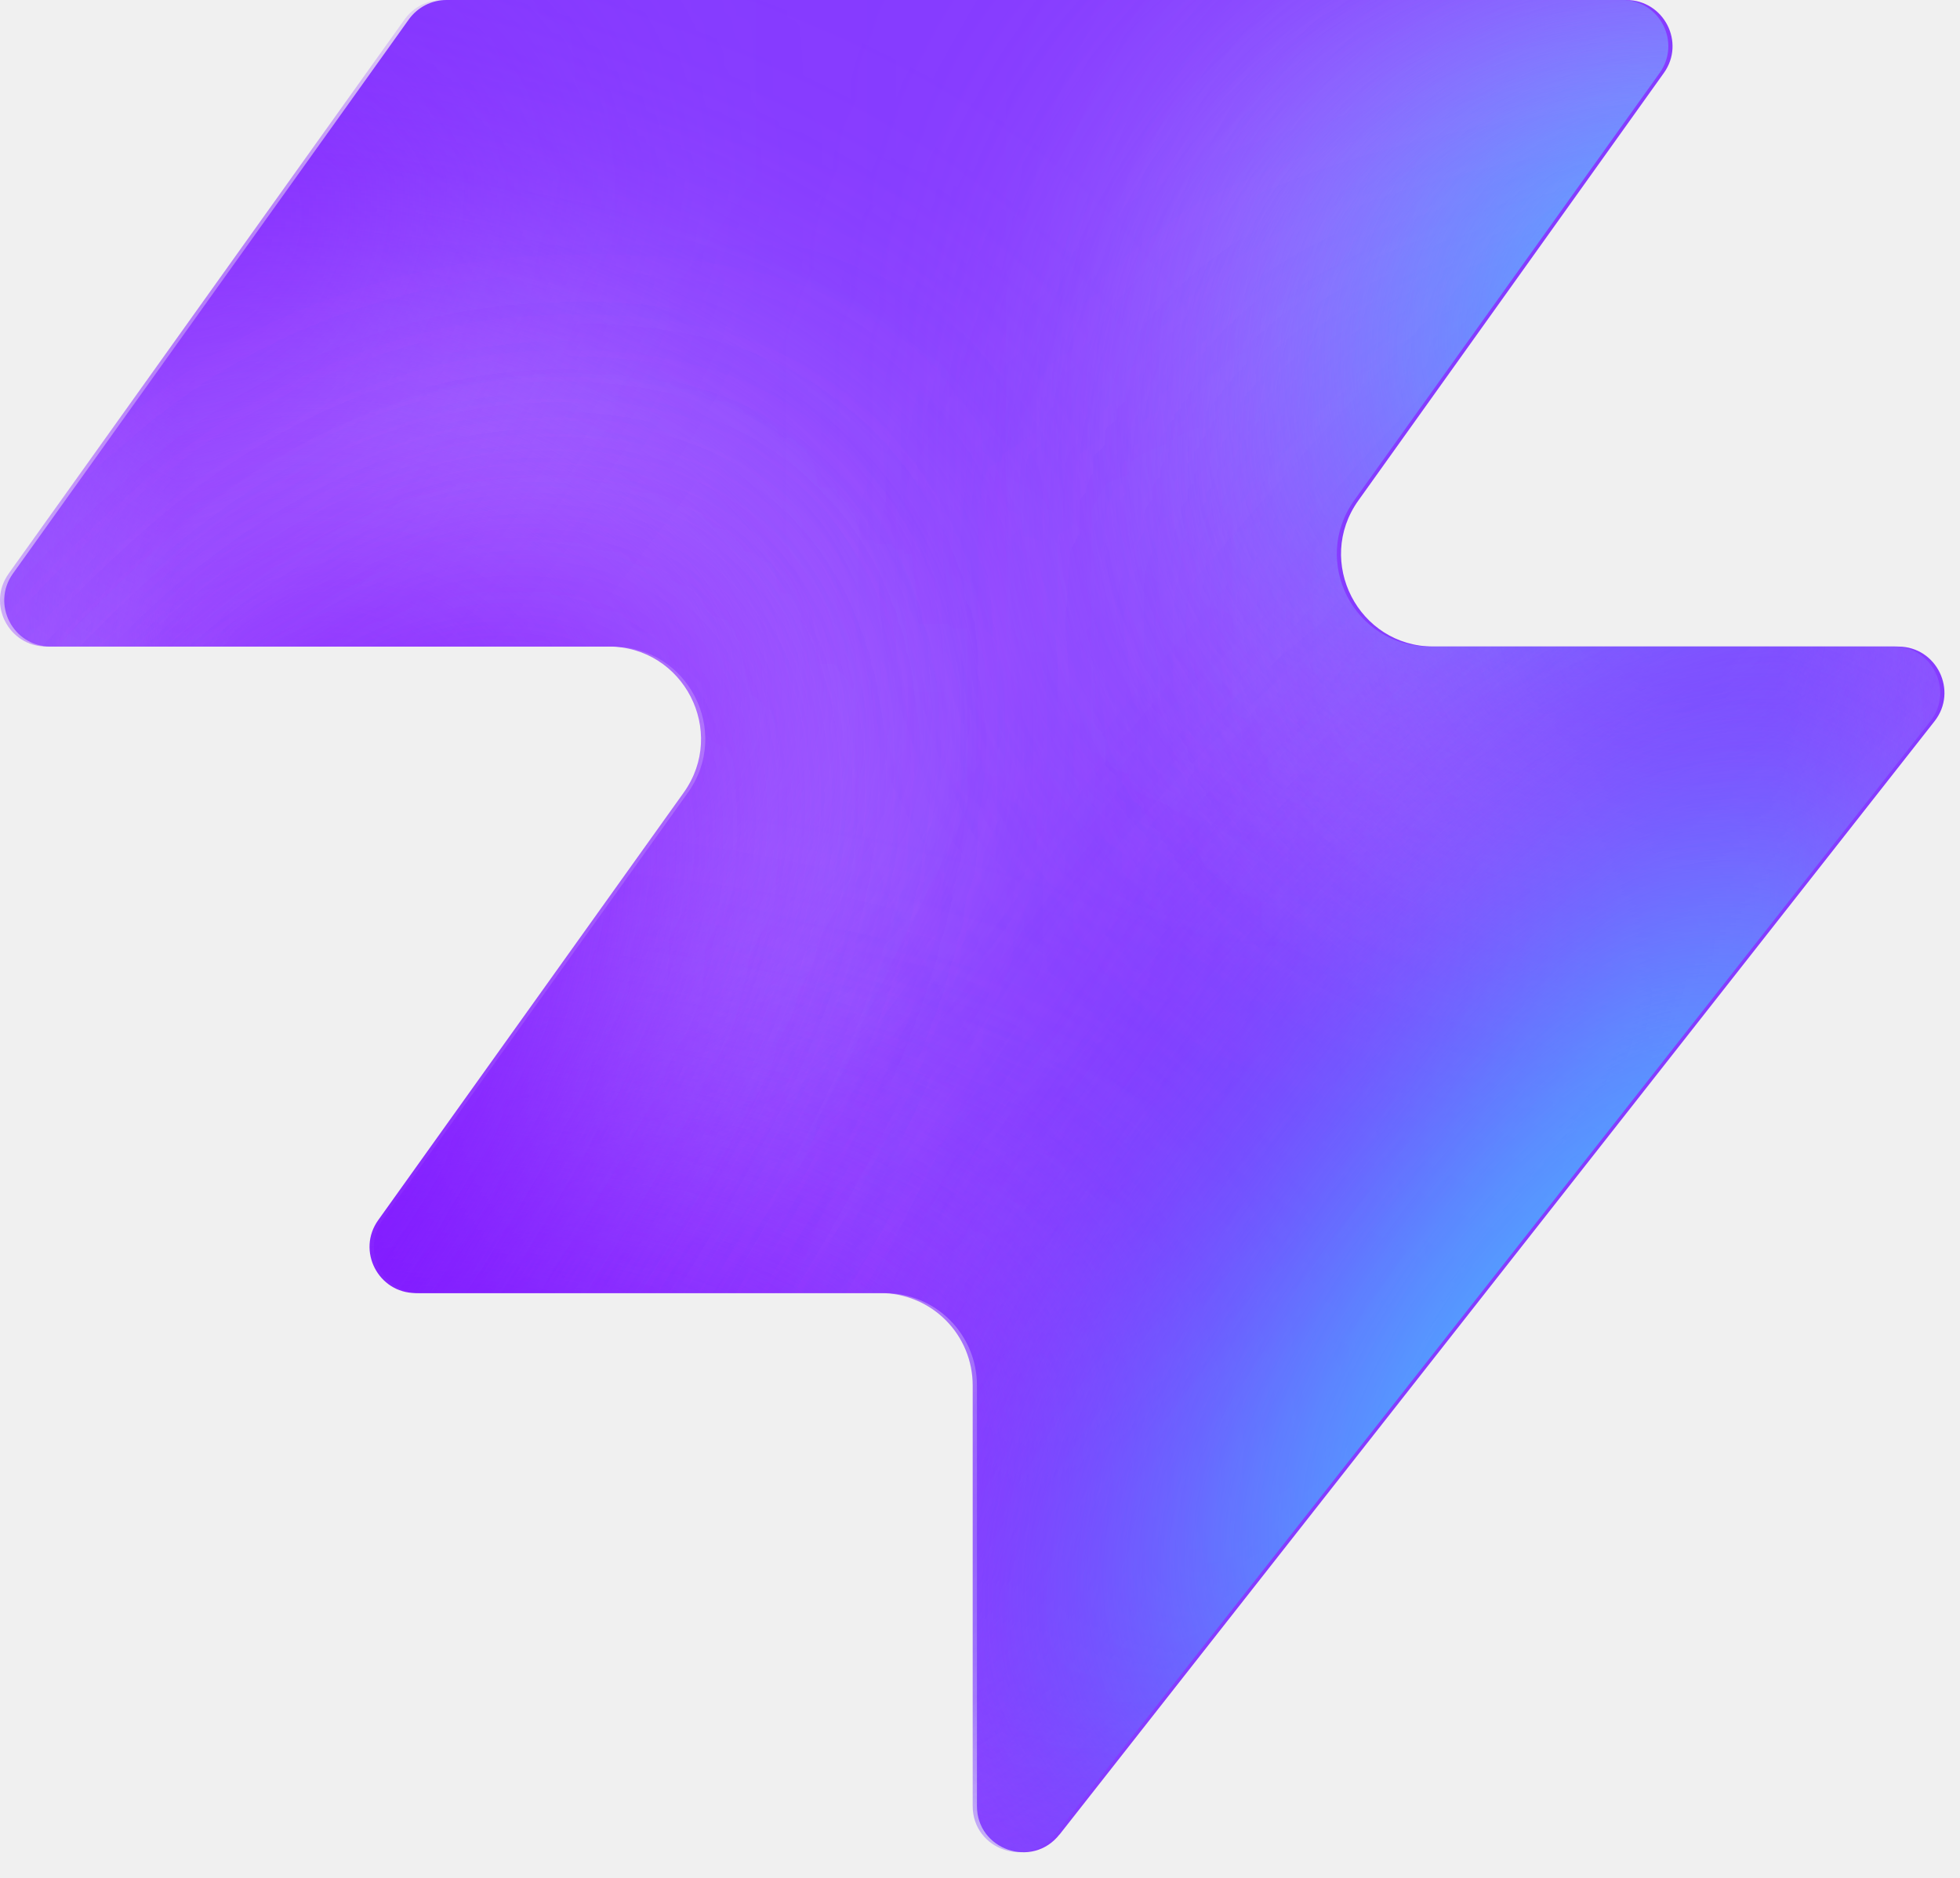
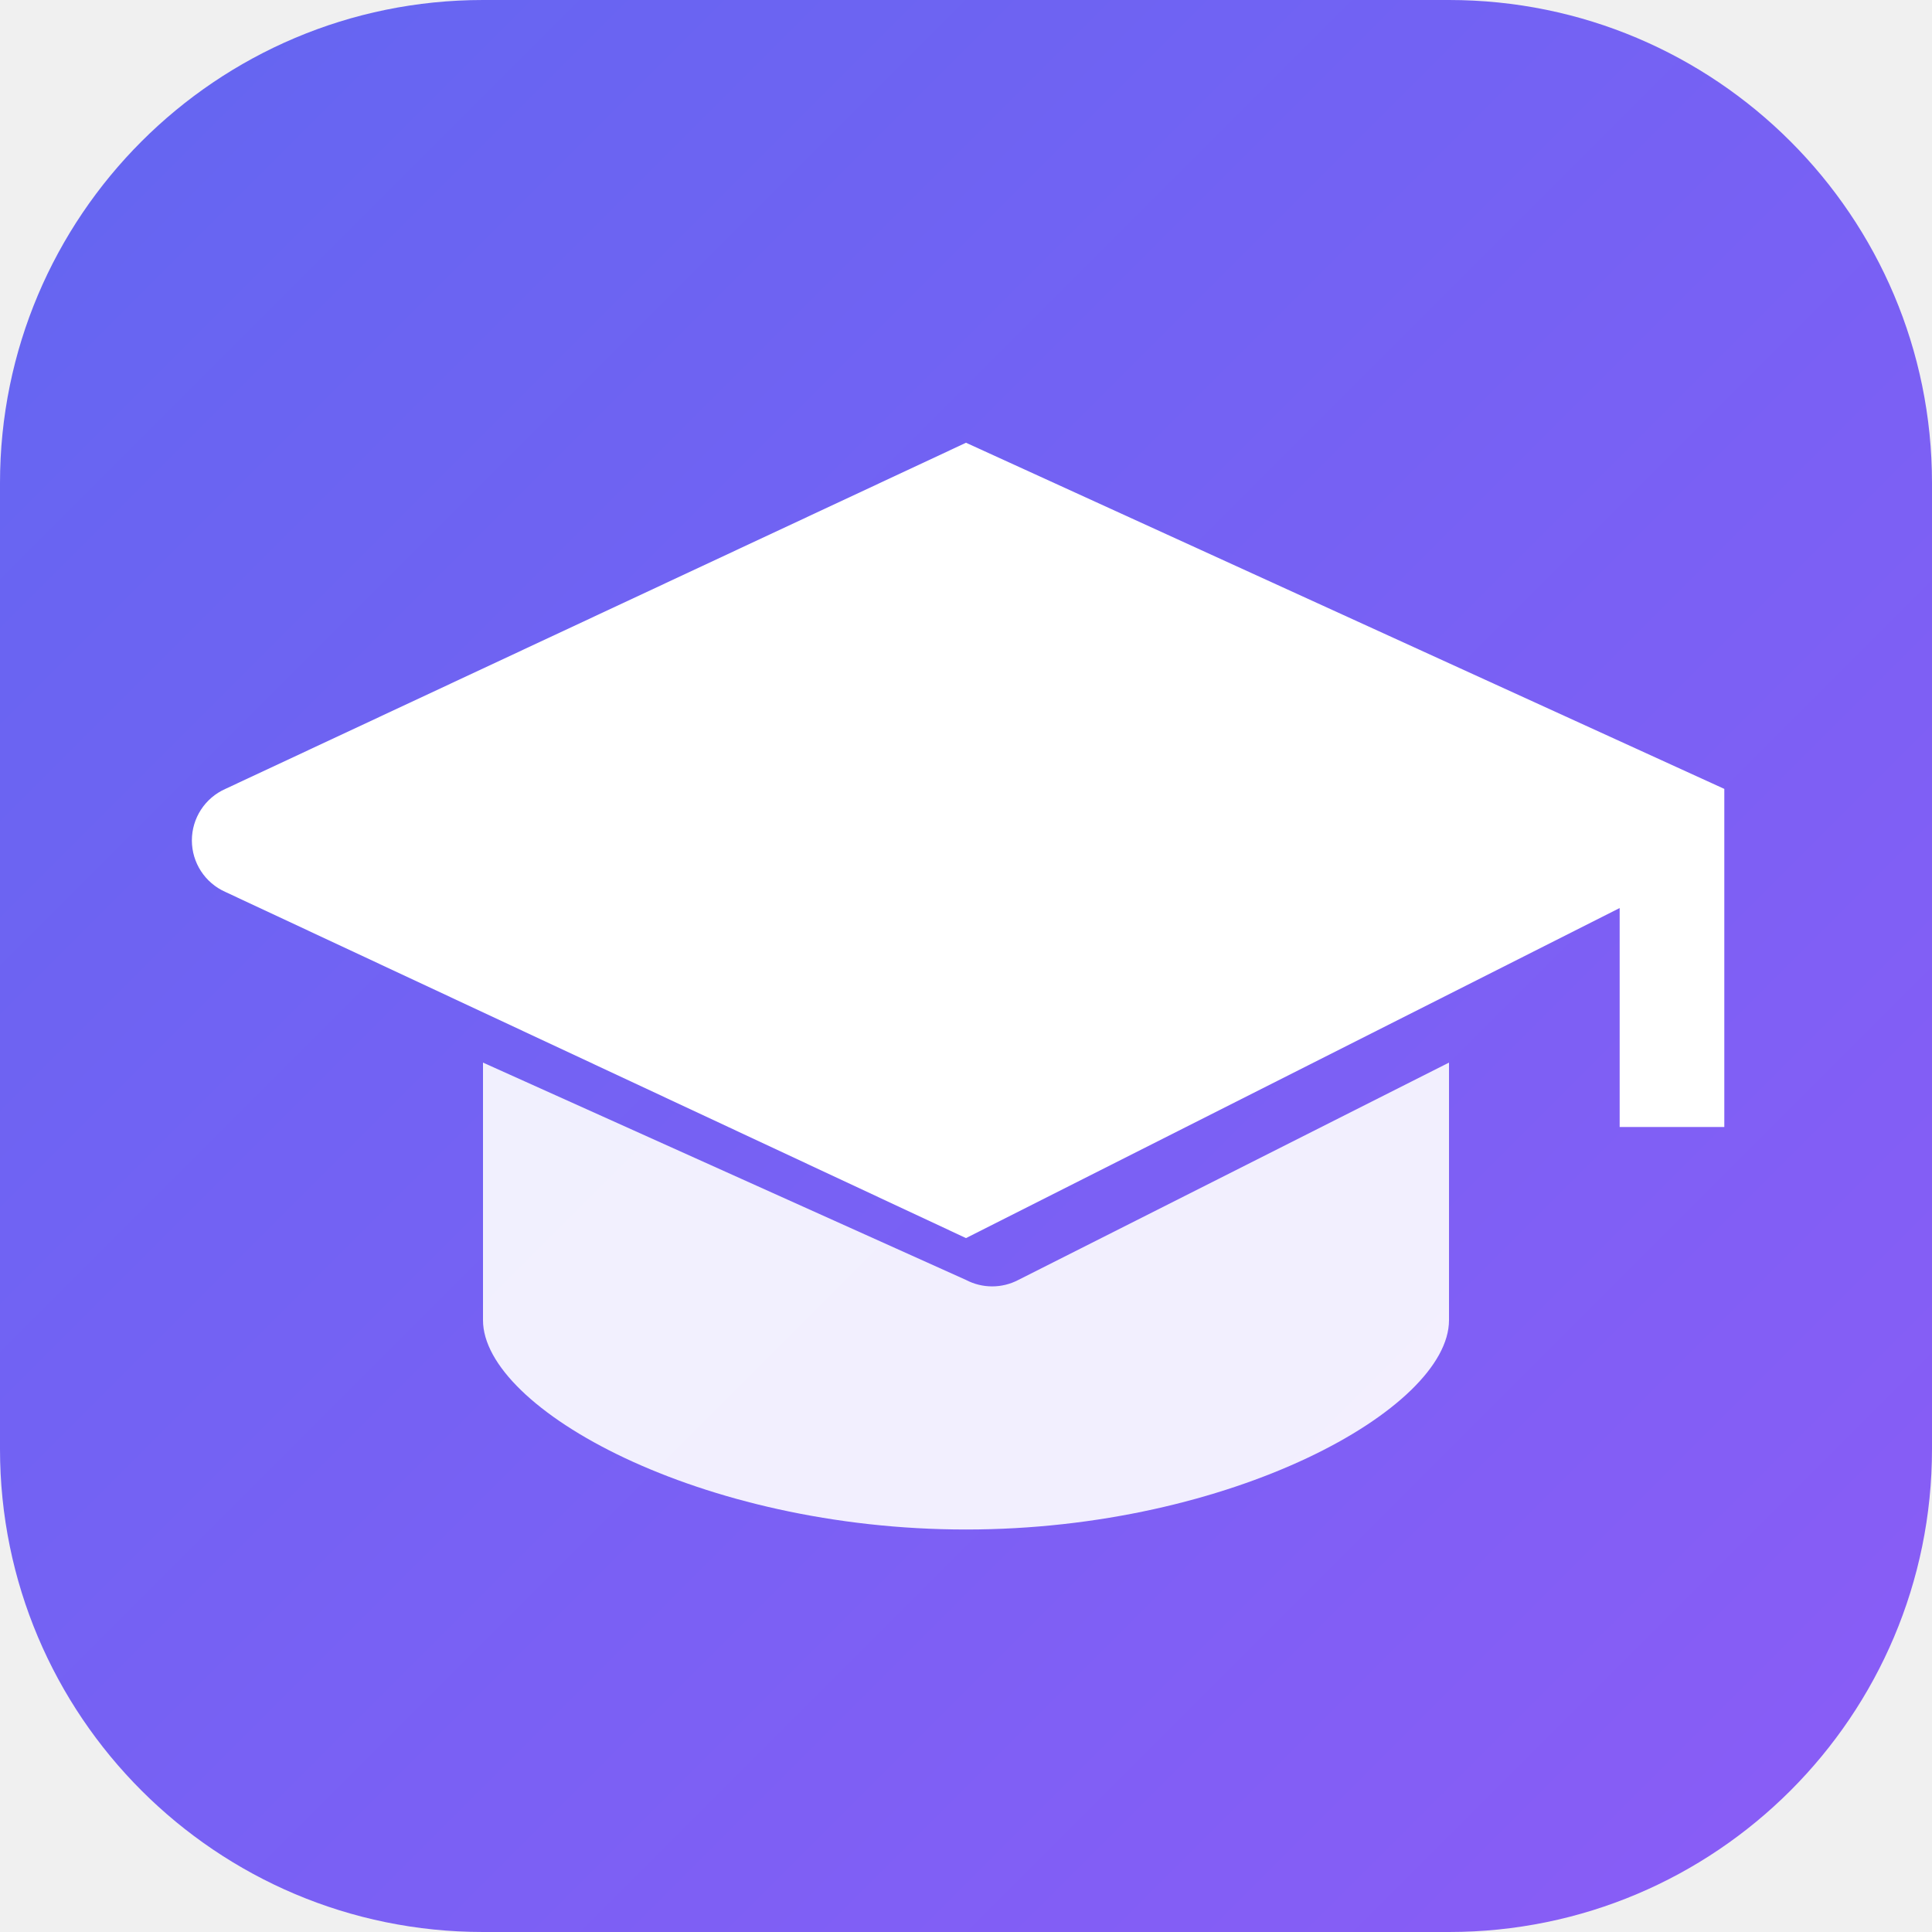
- <svg xmlns="http://www.w3.org/2000/svg" width="48" height="46" fill="none" viewBox="0 0 48 46">
-   <path fill="#863bff" d="M25.946 44.938c-.664.845-2.021.375-2.021-.698V33.937a2.26 2.26 0 0 0-2.262-2.262H10.287c-.92 0-1.456-1.04-.92-1.788l7.48-10.471c1.07-1.497 0-3.578-1.842-3.578H1.237c-.92 0-1.456-1.04-.92-1.788L10.013.474c.214-.297.556-.474.92-.474h28.894c.92 0 1.456 1.04.92 1.788l-7.48 10.471c-1.07 1.498 0 3.579 1.842 3.579h11.377c.943 0 1.473 1.088.89 1.83L25.947 44.94z" style="fill:#863bff;fill:color(display-p3 .525 .23 1);fill-opacity:1" />
-   <mask id="a" width="48" height="46" x="0" y="0" maskUnits="userSpaceOnUse" style="mask-type:alpha">
-     <path fill="#000" d="M25.842 44.938c-.664.844-2.021.375-2.021-.698V33.937a2.26 2.26 0 0 0-2.262-2.262H10.183c-.92 0-1.456-1.04-.92-1.788l7.48-10.471c1.07-1.498 0-3.579-1.842-3.579H1.133c-.92 0-1.456-1.04-.92-1.787L9.91.473c.214-.297.556-.474.92-.474h28.894c.92 0 1.456 1.04.92 1.788l-7.48 10.471c-1.07 1.498 0 3.578 1.842 3.578h11.377c.943 0 1.473 1.088.89 1.832L25.843 44.94z" style="fill:#000;fill-opacity:1" />
-   </mask>
-   <g mask="url(#a)">
-     <g filter="url(#b)">
-       <ellipse cx="5.508" cy="14.704" fill="#ede6ff" rx="5.508" ry="14.704" style="fill:#ede6ff;fill:color(display-p3 .927 .903 1);fill-opacity:1" transform="matrix(.00324 1 1 -.00324 -4.47 31.516)" />
-     </g>
-     <g filter="url(#c)">
-       <ellipse cx="10.399" cy="29.851" fill="#ede6ff" rx="10.399" ry="29.851" style="fill:#ede6ff;fill:color(display-p3 .927 .903 1);fill-opacity:1" transform="matrix(.00324 1 1 -.00324 -39.328 7.883)" />
-     </g>
-     <g filter="url(#d)">
-       <ellipse cx="5.508" cy="30.487" fill="#7e14ff" rx="5.508" ry="30.487" style="fill:#7e14ff;fill:color(display-p3 .492 .077 1);fill-opacity:1" transform="rotate(89.814 -25.913 -14.639)scale(1 -1)" />
-     </g>
-     <g filter="url(#e)">
-       <ellipse cx="5.508" cy="30.599" fill="#7e14ff" rx="5.508" ry="30.599" style="fill:#7e14ff;fill:color(display-p3 .492 .077 1);fill-opacity:1" transform="rotate(89.814 -32.644 -3.334)scale(1 -1)" />
-     </g>
-     <g filter="url(#f)">
-       <ellipse cx="5.508" cy="30.599" fill="#7e14ff" rx="5.508" ry="30.599" style="fill:#7e14ff;fill:color(display-p3 .492 .077 1);fill-opacity:1" transform="matrix(.00324 1 1 -.00324 -34.34 30.47)" />
-     </g>
-     <g filter="url(#g)">
-       <ellipse cx="14.072" cy="22.078" fill="#ede6ff" rx="14.072" ry="22.078" style="fill:#ede6ff;fill:color(display-p3 .927 .903 1);fill-opacity:1" transform="rotate(93.35 24.506 48.493)scale(-1 1)" />
-     </g>
-     <g filter="url(#h)">
-       <ellipse cx="3.47" cy="21.501" fill="#7e14ff" rx="3.47" ry="21.501" style="fill:#7e14ff;fill:color(display-p3 .492 .077 1);fill-opacity:1" transform="rotate(89.009 28.708 47.59)scale(-1 1)" />
-     </g>
-     <g filter="url(#i)">
-       <ellipse cx="3.47" cy="21.501" fill="#7e14ff" rx="3.47" ry="21.501" style="fill:#7e14ff;fill:color(display-p3 .492 .077 1);fill-opacity:1" transform="rotate(89.009 28.708 47.59)scale(-1 1)" />
-     </g>
-     <g filter="url(#j)">
-       <ellipse cx=".387" cy="8.972" fill="#7e14ff" rx="4.407" ry="29.108" style="fill:#7e14ff;fill:color(display-p3 .492 .077 1);fill-opacity:1" transform="rotate(39.51 .387 8.972)" />
-     </g>
-     <g filter="url(#k)">
-       <ellipse cx="47.523" cy="-6.092" fill="#7e14ff" rx="4.407" ry="29.108" style="fill:#7e14ff;fill:color(display-p3 .492 .077 1);fill-opacity:1" transform="rotate(37.892 47.523 -6.092)" />
-     </g>
-     <g filter="url(#l)">
-       <ellipse cx="41.412" cy="6.333" fill="#47bfff" rx="5.971" ry="9.665" style="fill:#47bfff;fill:color(display-p3 .28 .748 1);fill-opacity:1" transform="rotate(37.892 41.412 6.333)" />
-     </g>
-     <g filter="url(#m)">
-       <ellipse cx="-1.879" cy="38.332" fill="#7e14ff" rx="4.407" ry="29.108" style="fill:#7e14ff;fill:color(display-p3 .492 .077 1);fill-opacity:1" transform="rotate(37.892 -1.88 38.332)" />
-     </g>
-     <g filter="url(#n)">
-       <ellipse cx="-1.879" cy="38.332" fill="#7e14ff" rx="4.407" ry="29.108" style="fill:#7e14ff;fill:color(display-p3 .492 .077 1);fill-opacity:1" transform="rotate(37.892 -1.88 38.332)" />
-     </g>
-     <g filter="url(#o)">
-       <ellipse cx="35.651" cy="29.907" fill="#7e14ff" rx="4.407" ry="29.108" style="fill:#7e14ff;fill:color(display-p3 .492 .077 1);fill-opacity:1" transform="rotate(37.892 35.651 29.907)" />
-     </g>
-     <g filter="url(#p)">
-       <ellipse cx="38.418" cy="32.4" fill="#47bfff" rx="5.971" ry="15.297" style="fill:#47bfff;fill:color(display-p3 .28 .748 1);fill-opacity:1" transform="rotate(37.892 38.418 32.4)" />
-     </g>
-   </g>
+ <svg xmlns="http://www.w3.org/2000/svg" viewBox="0 0 24 24" fill="none">
+   <rect width="24" height="24" rx="6" fill="url(#g)" />
+   <path d="M12 5.5 2.8 9.8a.7.7 0 0 0 0 1.28L12 15.38l8.12-4.1V14h1.3V9.8L12 5.5Z" fill="#fff" />
+   <path d="M6 13.2v3.2c0 1.1 2.7 2.6 6 2.6s6-1.5 6-2.6v-3.2l-5.35 2.7a.7.7 0 0 1-.65 0L6 13.2Z" fill="#fff" opacity=".9" />
  <defs>
-     <filter id="b" width="60.045" height="41.654" x="-19.77" y="16.149" color-interpolation-filters="sRGB" filterUnits="userSpaceOnUse">
-       <feFlood flood-opacity="0" result="BackgroundImageFix" />
-       <feBlend in="SourceGraphic" in2="BackgroundImageFix" result="shape" />
-       <feGaussianBlur result="effect1_foregroundBlur_2002_17158" stdDeviation="7.659" />
-     </filter>
-     <filter id="c" width="90.34" height="51.437" x="-54.613" y="-7.533" color-interpolation-filters="sRGB" filterUnits="userSpaceOnUse">
-       <feFlood flood-opacity="0" result="BackgroundImageFix" />
-       <feBlend in="SourceGraphic" in2="BackgroundImageFix" result="shape" />
-       <feGaussianBlur result="effect1_foregroundBlur_2002_17158" stdDeviation="7.659" />
-     </filter>
-     <filter id="d" width="79.355" height="29.4" x="-49.64" y="2.03" color-interpolation-filters="sRGB" filterUnits="userSpaceOnUse">
-       <feFlood flood-opacity="0" result="BackgroundImageFix" />
-       <feBlend in="SourceGraphic" in2="BackgroundImageFix" result="shape" />
-       <feGaussianBlur result="effect1_foregroundBlur_2002_17158" stdDeviation="4.596" />
-     </filter>
-     <filter id="e" width="79.579" height="29.4" x="-45.045" y="20.029" color-interpolation-filters="sRGB" filterUnits="userSpaceOnUse">
-       <feFlood flood-opacity="0" result="BackgroundImageFix" />
-       <feBlend in="SourceGraphic" in2="BackgroundImageFix" result="shape" />
-       <feGaussianBlur result="effect1_foregroundBlur_2002_17158" stdDeviation="4.596" />
-     </filter>
-     <filter id="f" width="79.579" height="29.4" x="-43.513" y="21.178" color-interpolation-filters="sRGB" filterUnits="userSpaceOnUse">
-       <feFlood flood-opacity="0" result="BackgroundImageFix" />
-       <feBlend in="SourceGraphic" in2="BackgroundImageFix" result="shape" />
-       <feGaussianBlur result="effect1_foregroundBlur_2002_17158" stdDeviation="4.596" />
-     </filter>
-     <filter id="g" width="74.749" height="58.852" x="15.756" y="-17.901" color-interpolation-filters="sRGB" filterUnits="userSpaceOnUse">
-       <feFlood flood-opacity="0" result="BackgroundImageFix" />
-       <feBlend in="SourceGraphic" in2="BackgroundImageFix" result="shape" />
-       <feGaussianBlur result="effect1_foregroundBlur_2002_17158" stdDeviation="7.659" />
-     </filter>
-     <filter id="h" width="61.377" height="25.362" x="23.548" y="2.284" color-interpolation-filters="sRGB" filterUnits="userSpaceOnUse">
-       <feFlood flood-opacity="0" result="BackgroundImageFix" />
-       <feBlend in="SourceGraphic" in2="BackgroundImageFix" result="shape" />
-       <feGaussianBlur result="effect1_foregroundBlur_2002_17158" stdDeviation="4.596" />
-     </filter>
-     <filter id="i" width="61.377" height="25.362" x="23.548" y="2.284" color-interpolation-filters="sRGB" filterUnits="userSpaceOnUse">
-       <feFlood flood-opacity="0" result="BackgroundImageFix" />
-       <feBlend in="SourceGraphic" in2="BackgroundImageFix" result="shape" />
-       <feGaussianBlur result="effect1_foregroundBlur_2002_17158" stdDeviation="4.596" />
-     </filter>
-     <filter id="j" width="56.045" height="63.649" x="-27.636" y="-22.853" color-interpolation-filters="sRGB" filterUnits="userSpaceOnUse">
-       <feFlood flood-opacity="0" result="BackgroundImageFix" />
-       <feBlend in="SourceGraphic" in2="BackgroundImageFix" result="shape" />
-       <feGaussianBlur result="effect1_foregroundBlur_2002_17158" stdDeviation="4.596" />
-     </filter>
-     <filter id="k" width="54.814" height="64.646" x="20.116" y="-38.415" color-interpolation-filters="sRGB" filterUnits="userSpaceOnUse">
-       <feFlood flood-opacity="0" result="BackgroundImageFix" />
-       <feBlend in="SourceGraphic" in2="BackgroundImageFix" result="shape" />
-       <feGaussianBlur result="effect1_foregroundBlur_2002_17158" stdDeviation="4.596" />
-     </filter>
-     <filter id="l" width="33.541" height="35.313" x="24.641" y="-11.323" color-interpolation-filters="sRGB" filterUnits="userSpaceOnUse">
-       <feFlood flood-opacity="0" result="BackgroundImageFix" />
-       <feBlend in="SourceGraphic" in2="BackgroundImageFix" result="shape" />
-       <feGaussianBlur result="effect1_foregroundBlur_2002_17158" stdDeviation="4.596" />
-     </filter>
-     <filter id="m" width="54.814" height="64.646" x="-29.286" y="6.009" color-interpolation-filters="sRGB" filterUnits="userSpaceOnUse">
-       <feFlood flood-opacity="0" result="BackgroundImageFix" />
-       <feBlend in="SourceGraphic" in2="BackgroundImageFix" result="shape" />
-       <feGaussianBlur result="effect1_foregroundBlur_2002_17158" stdDeviation="4.596" />
-     </filter>
-     <filter id="n" width="54.814" height="64.646" x="-29.286" y="6.009" color-interpolation-filters="sRGB" filterUnits="userSpaceOnUse">
-       <feFlood flood-opacity="0" result="BackgroundImageFix" />
-       <feBlend in="SourceGraphic" in2="BackgroundImageFix" result="shape" />
-       <feGaussianBlur result="effect1_foregroundBlur_2002_17158" stdDeviation="4.596" />
-     </filter>
-     <filter id="o" width="54.814" height="64.646" x="8.244" y="-2.416" color-interpolation-filters="sRGB" filterUnits="userSpaceOnUse">
-       <feFlood flood-opacity="0" result="BackgroundImageFix" />
-       <feBlend in="SourceGraphic" in2="BackgroundImageFix" result="shape" />
-       <feGaussianBlur result="effect1_foregroundBlur_2002_17158" stdDeviation="4.596" />
-     </filter>
-     <filter id="p" width="39.409" height="43.623" x="18.713" y="10.588" color-interpolation-filters="sRGB" filterUnits="userSpaceOnUse">
-       <feFlood flood-opacity="0" result="BackgroundImageFix" />
-       <feBlend in="SourceGraphic" in2="BackgroundImageFix" result="shape" />
-       <feGaussianBlur result="effect1_foregroundBlur_2002_17158" stdDeviation="4.596" />
-     </filter>
+     <linearGradient id="g" x1="0" y1="0" x2="24" y2="24" gradientUnits="userSpaceOnUse">
+       <stop stop-color="#6366f1" />
+       <stop offset="1" stop-color="#8b5cf6" />
+     </linearGradient>
  </defs>
</svg>
